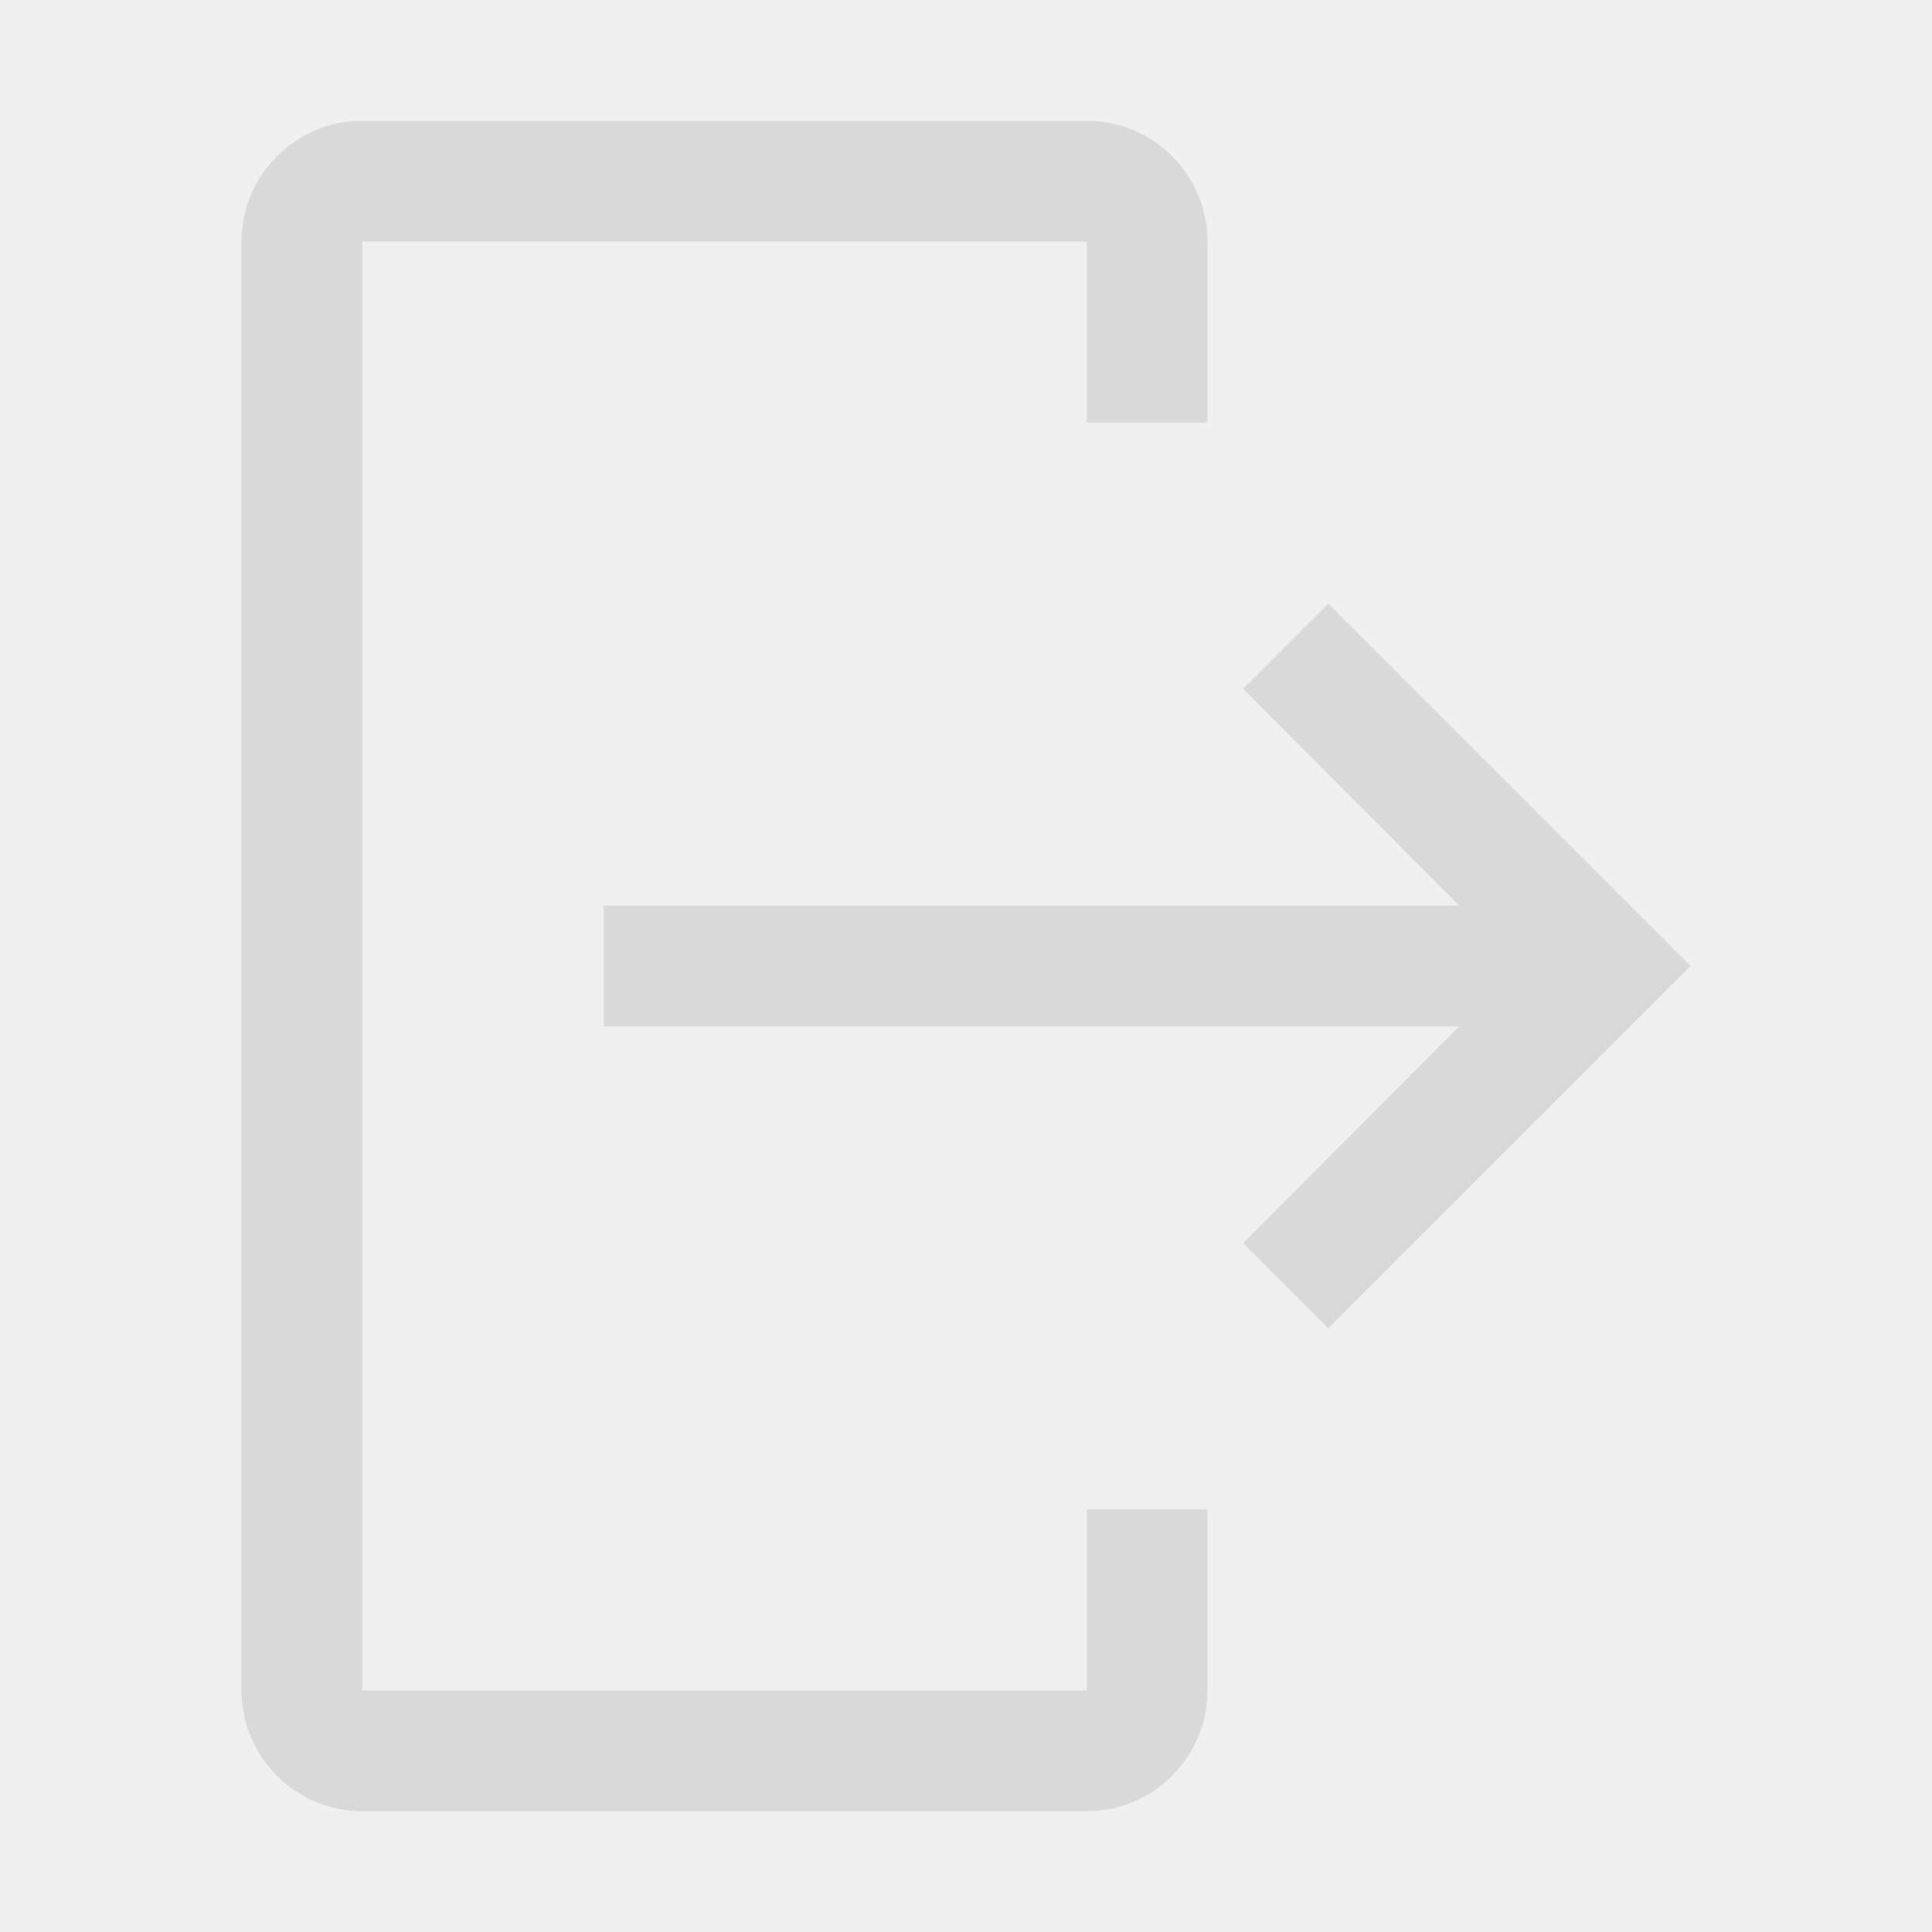
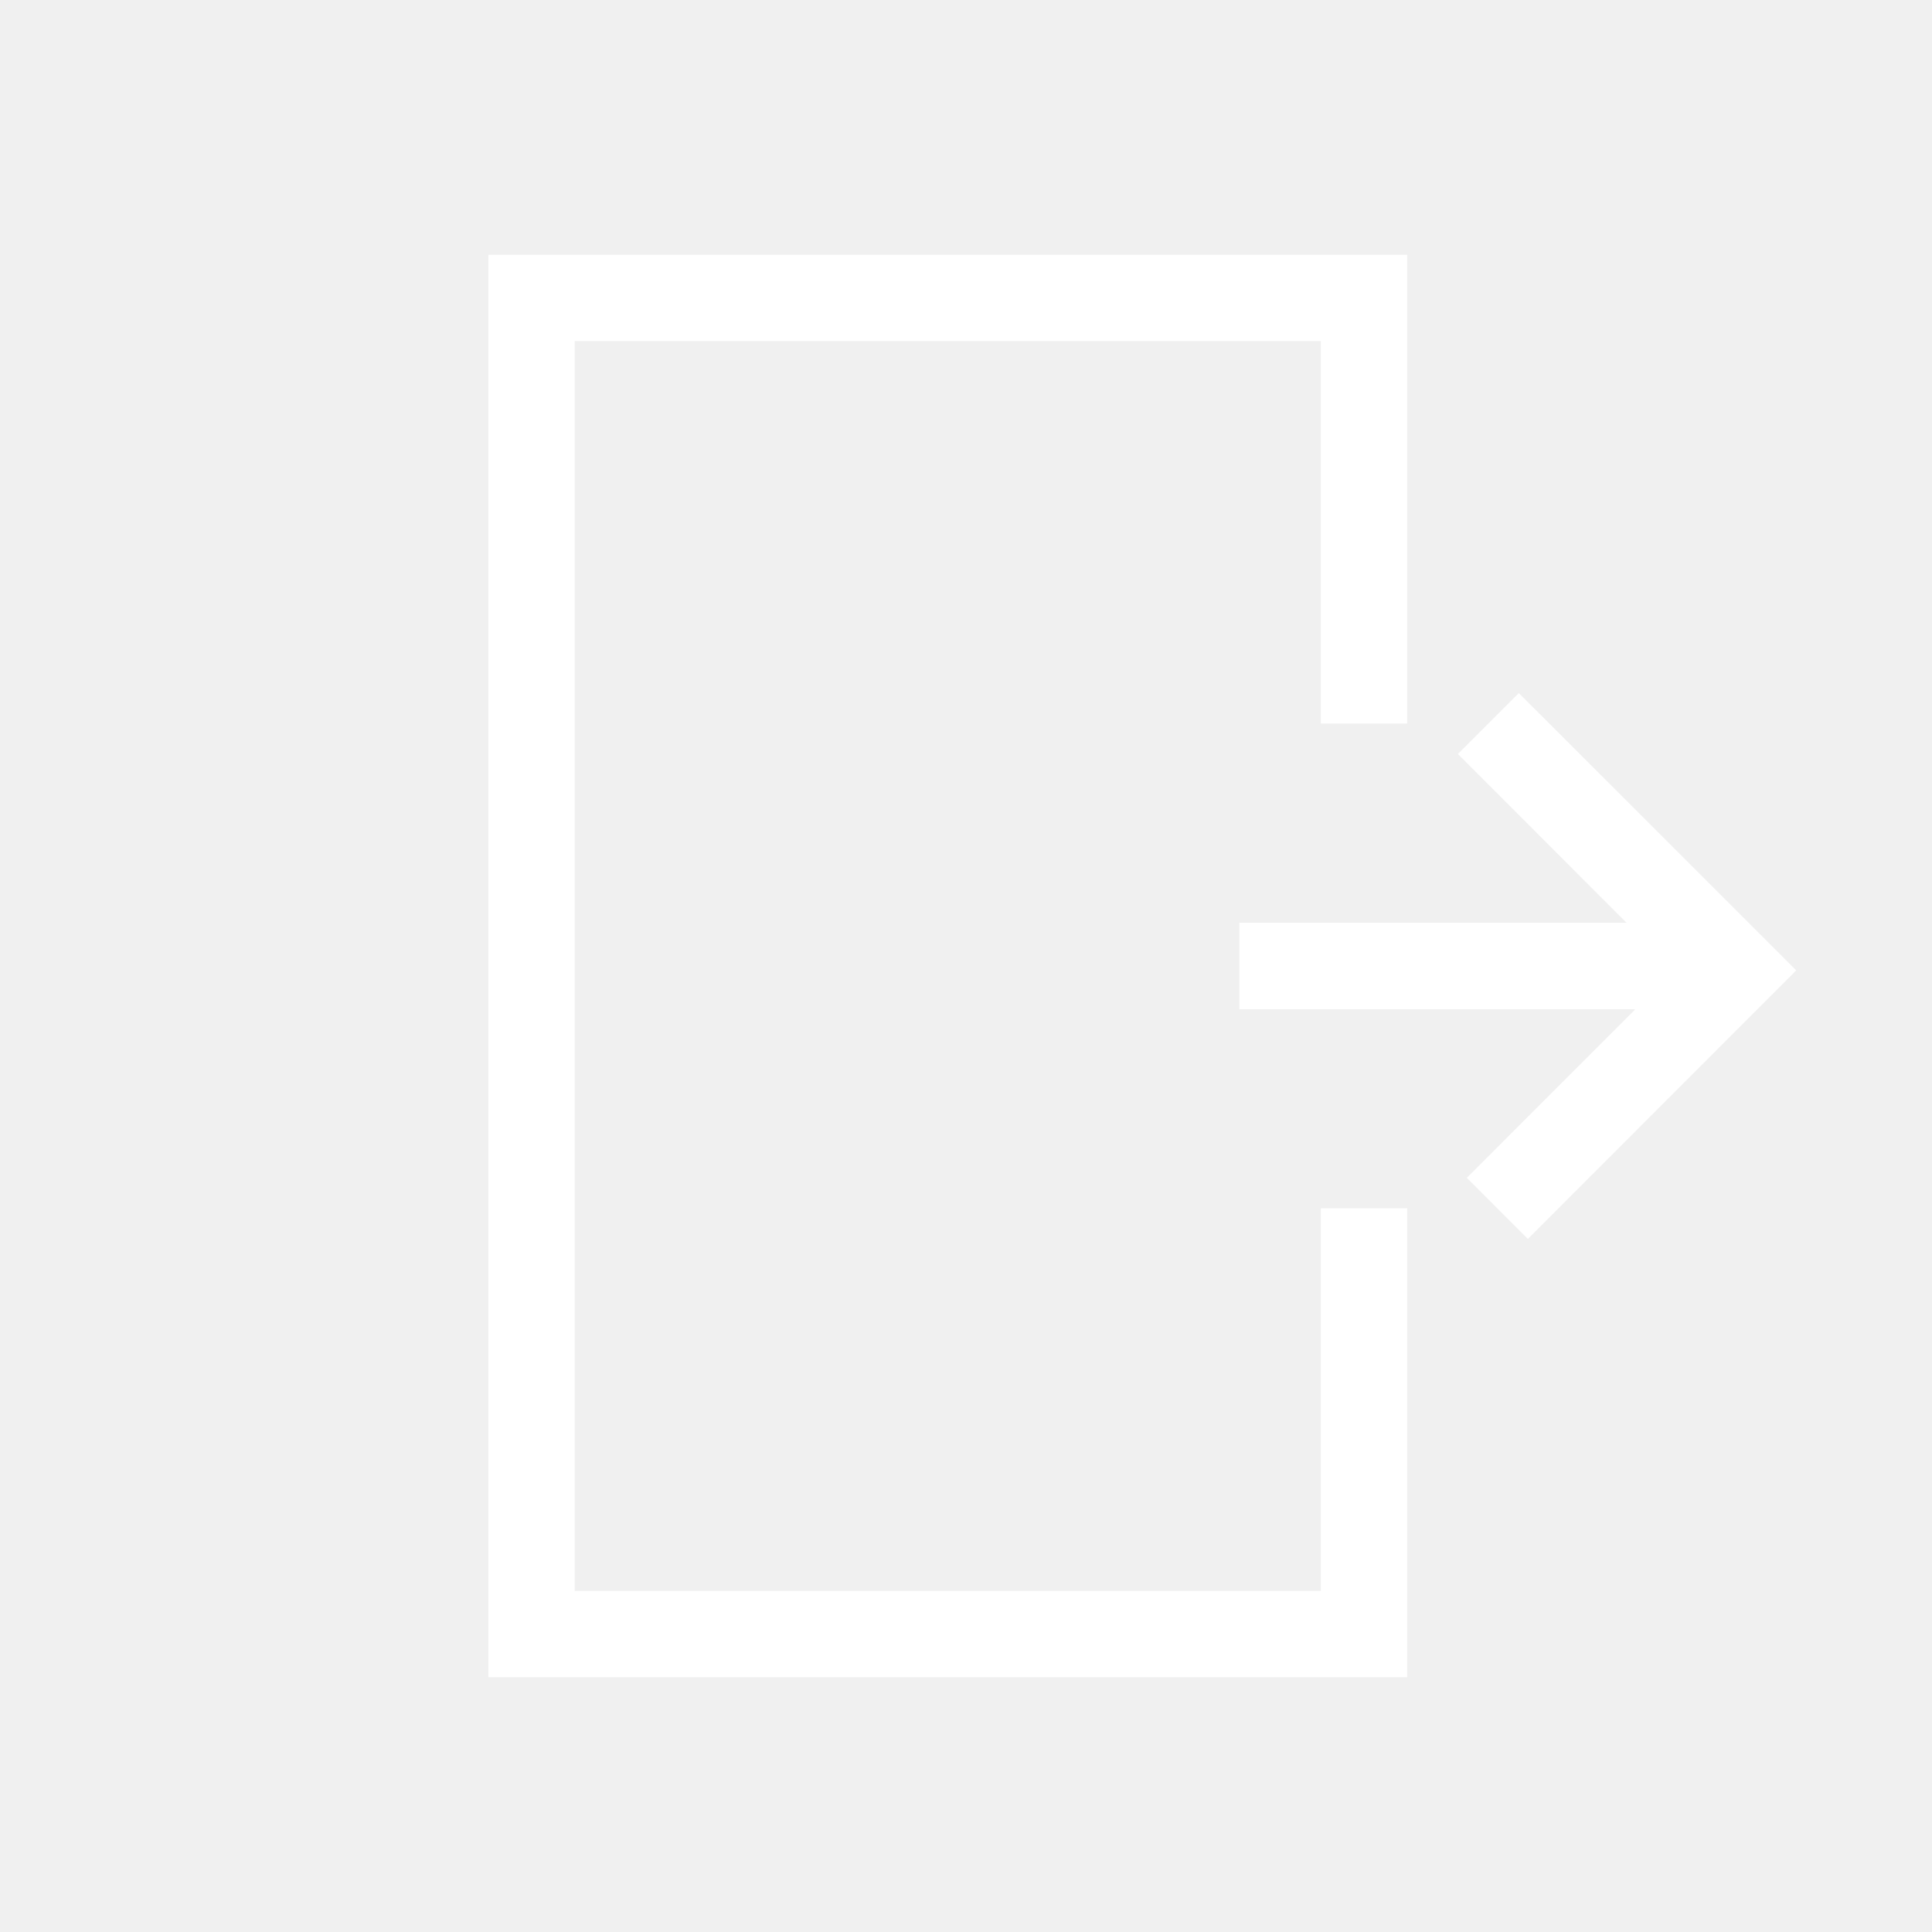
- <svg xmlns="http://www.w3.org/2000/svg" width="20" height="20" viewBox="0 0 20 20" fill="none">
-   <g clip-path="url(#clip0_871_4335)">
-     <path d="M3.75 18.75H11.25C11.938 18.75 12.5 18.188 12.5 17.5V15.625H11.25V17.5H3.75V2.5H11.25V4.375H12.5V2.5C12.5 1.812 11.938 1.25 11.25 1.25H3.75C3.062 1.25 2.5 1.812 2.5 2.5V17.5C2.5 18.188 3.062 18.75 3.75 18.75Z" fill="#D9D9D9" />
-     <path d="M12.869 12.869L15.106 10.625H6.25V9.375H15.106L12.869 7.131L13.75 6.25L17.5 10L13.75 13.75L12.869 12.869Z" fill="#D9D9D9" />
+ <svg xmlns="http://www.w3.org/2000/svg" width="22" height="22" viewBox="0 0 22 22" fill="none">
+   <g clip-path="url(#clip0_1341_2255)">
+     <path d="M19.759 10.508H14.112V11.492H19.759V10.508Z" fill="white" />
+     <path d="M17.398 14.108L16.703 13.412L19.064 11.05L16.601 8.586L17.295 7.892L20.454 11.05L17.398 14.108Z" fill="white" />
+     <path d="M16.024 19.099H5.561V2.901H16.024V8.239H15.041V3.884H6.544V18.116H15.041V13.759H16.024V19.099Z" fill="white" />
  </g>
  <defs>
-     <clipPath id="clip0_871_4335">
-       <rect width="20" height="20" fill="white" />
+     <clipPath id="clip0_1341_2255">
+       <rect width="22" height="22" fill="white" />
    </clipPath>
  </defs>
</svg>
